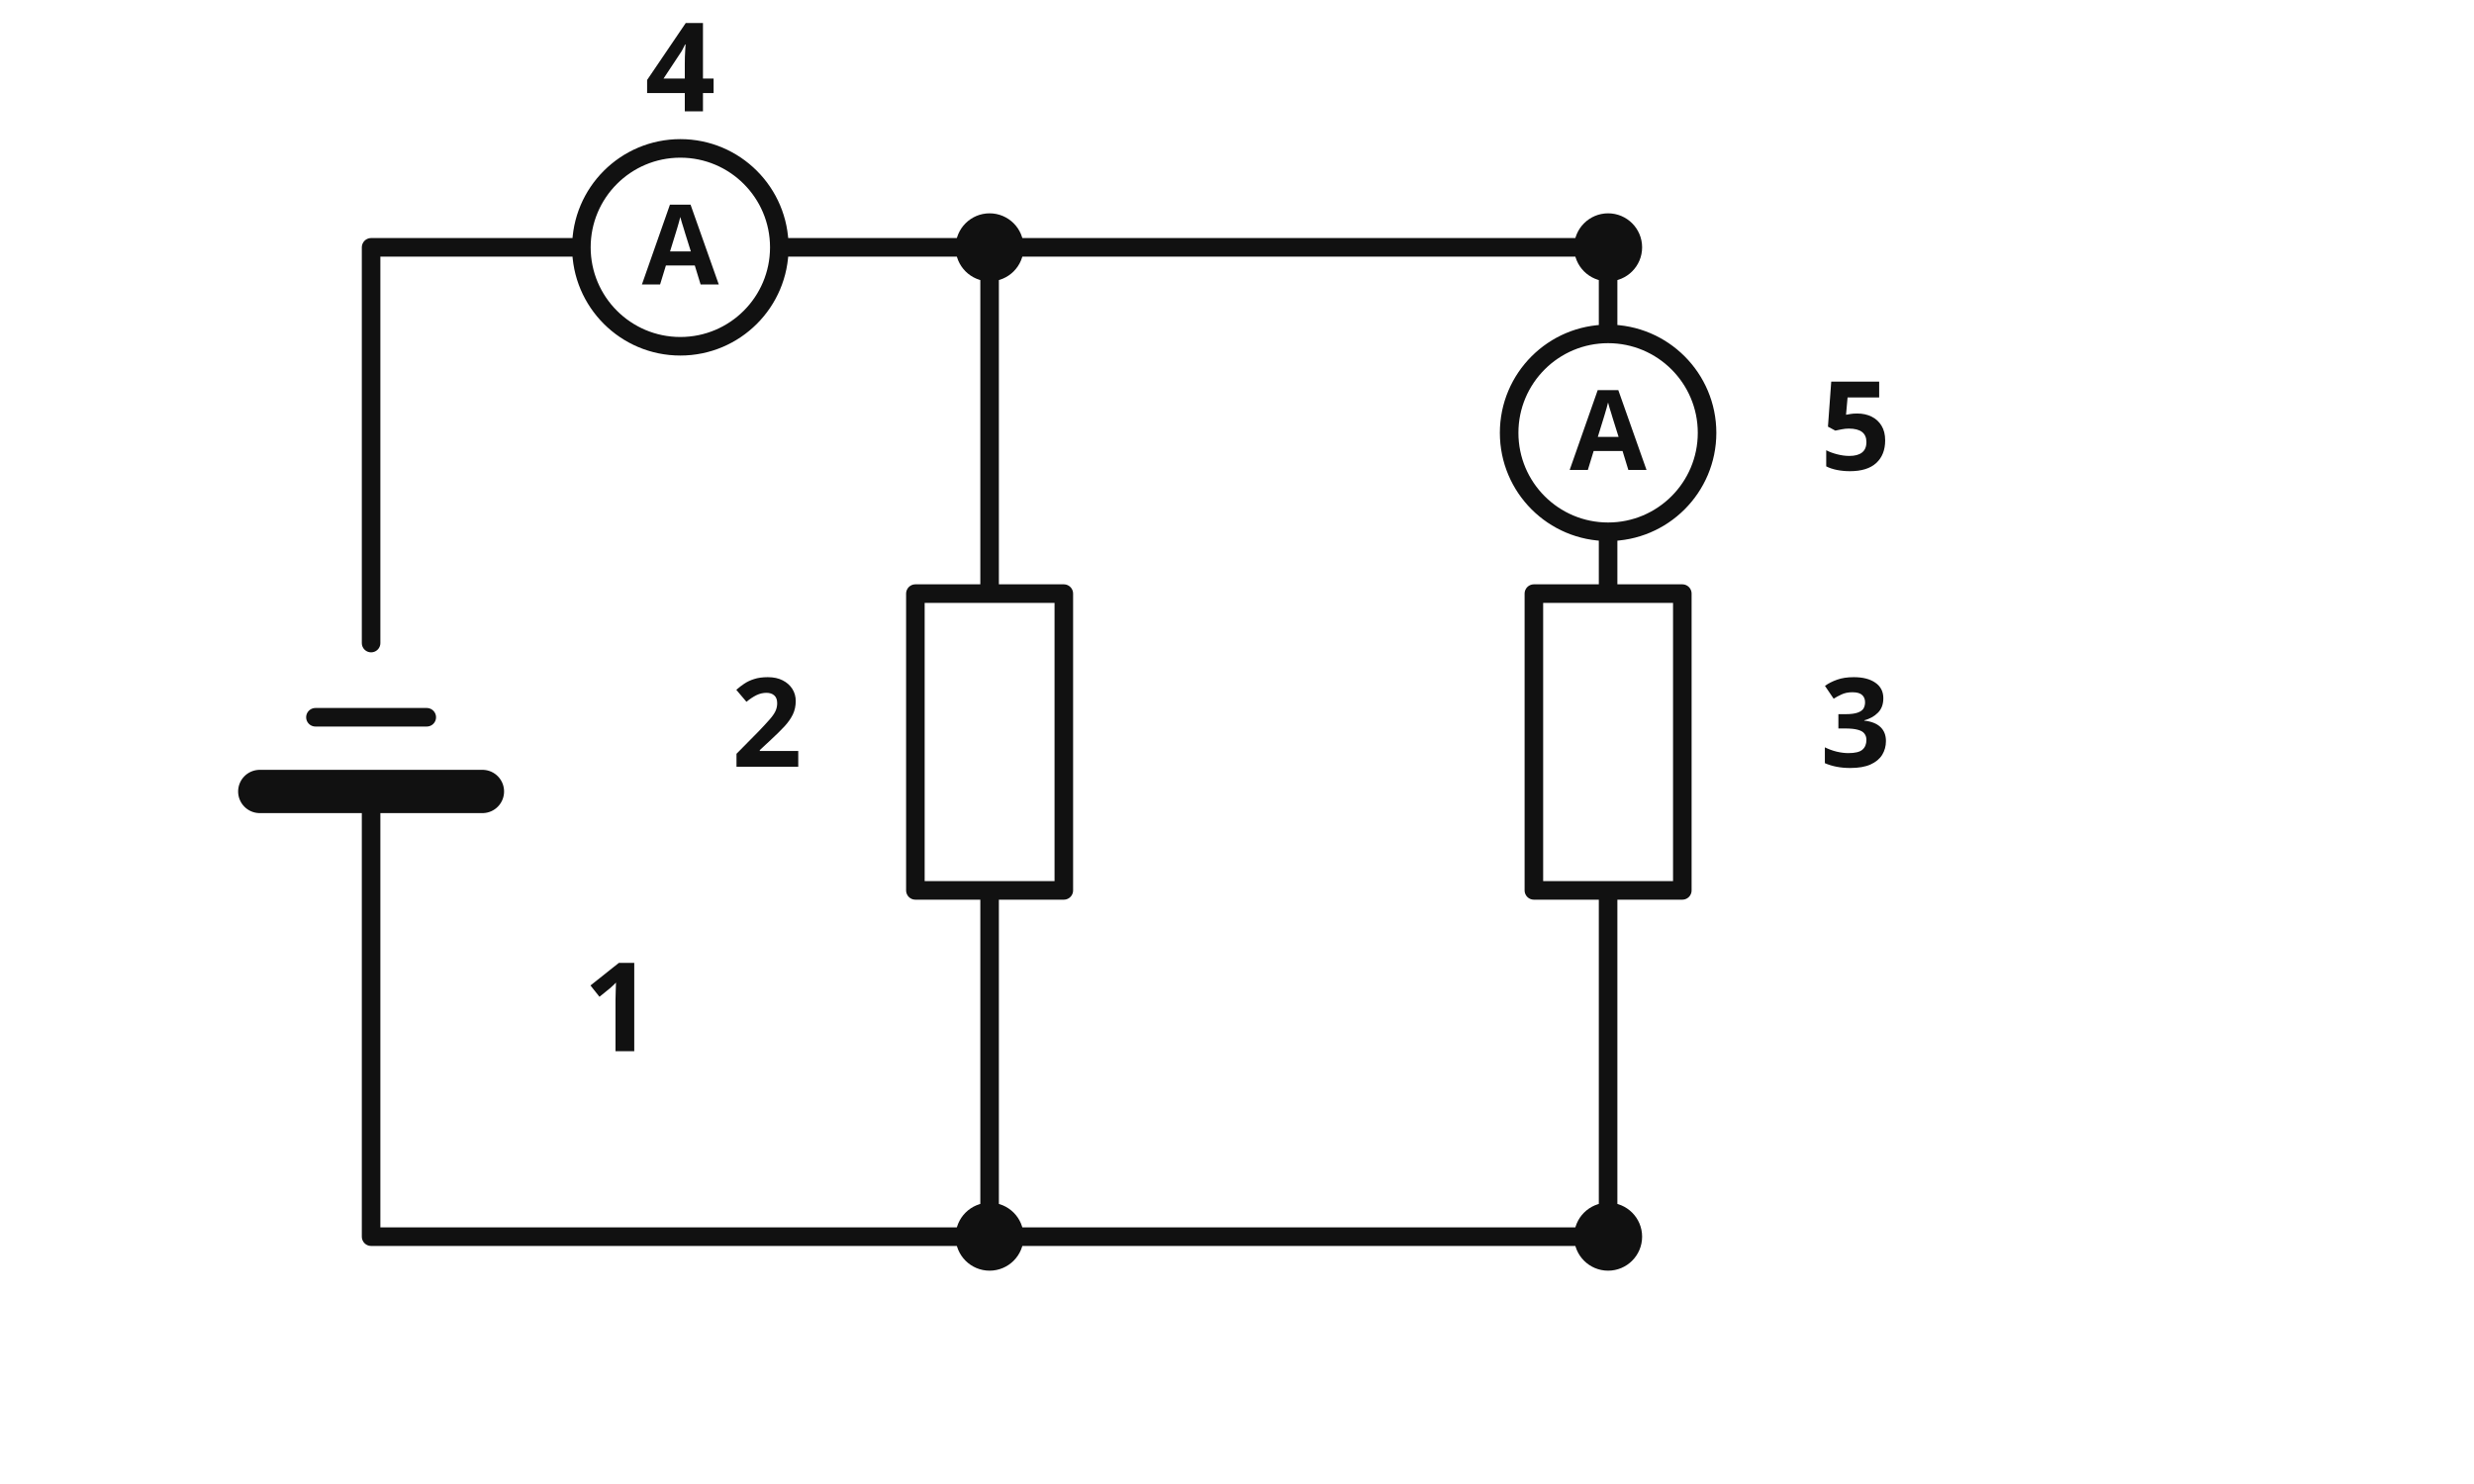
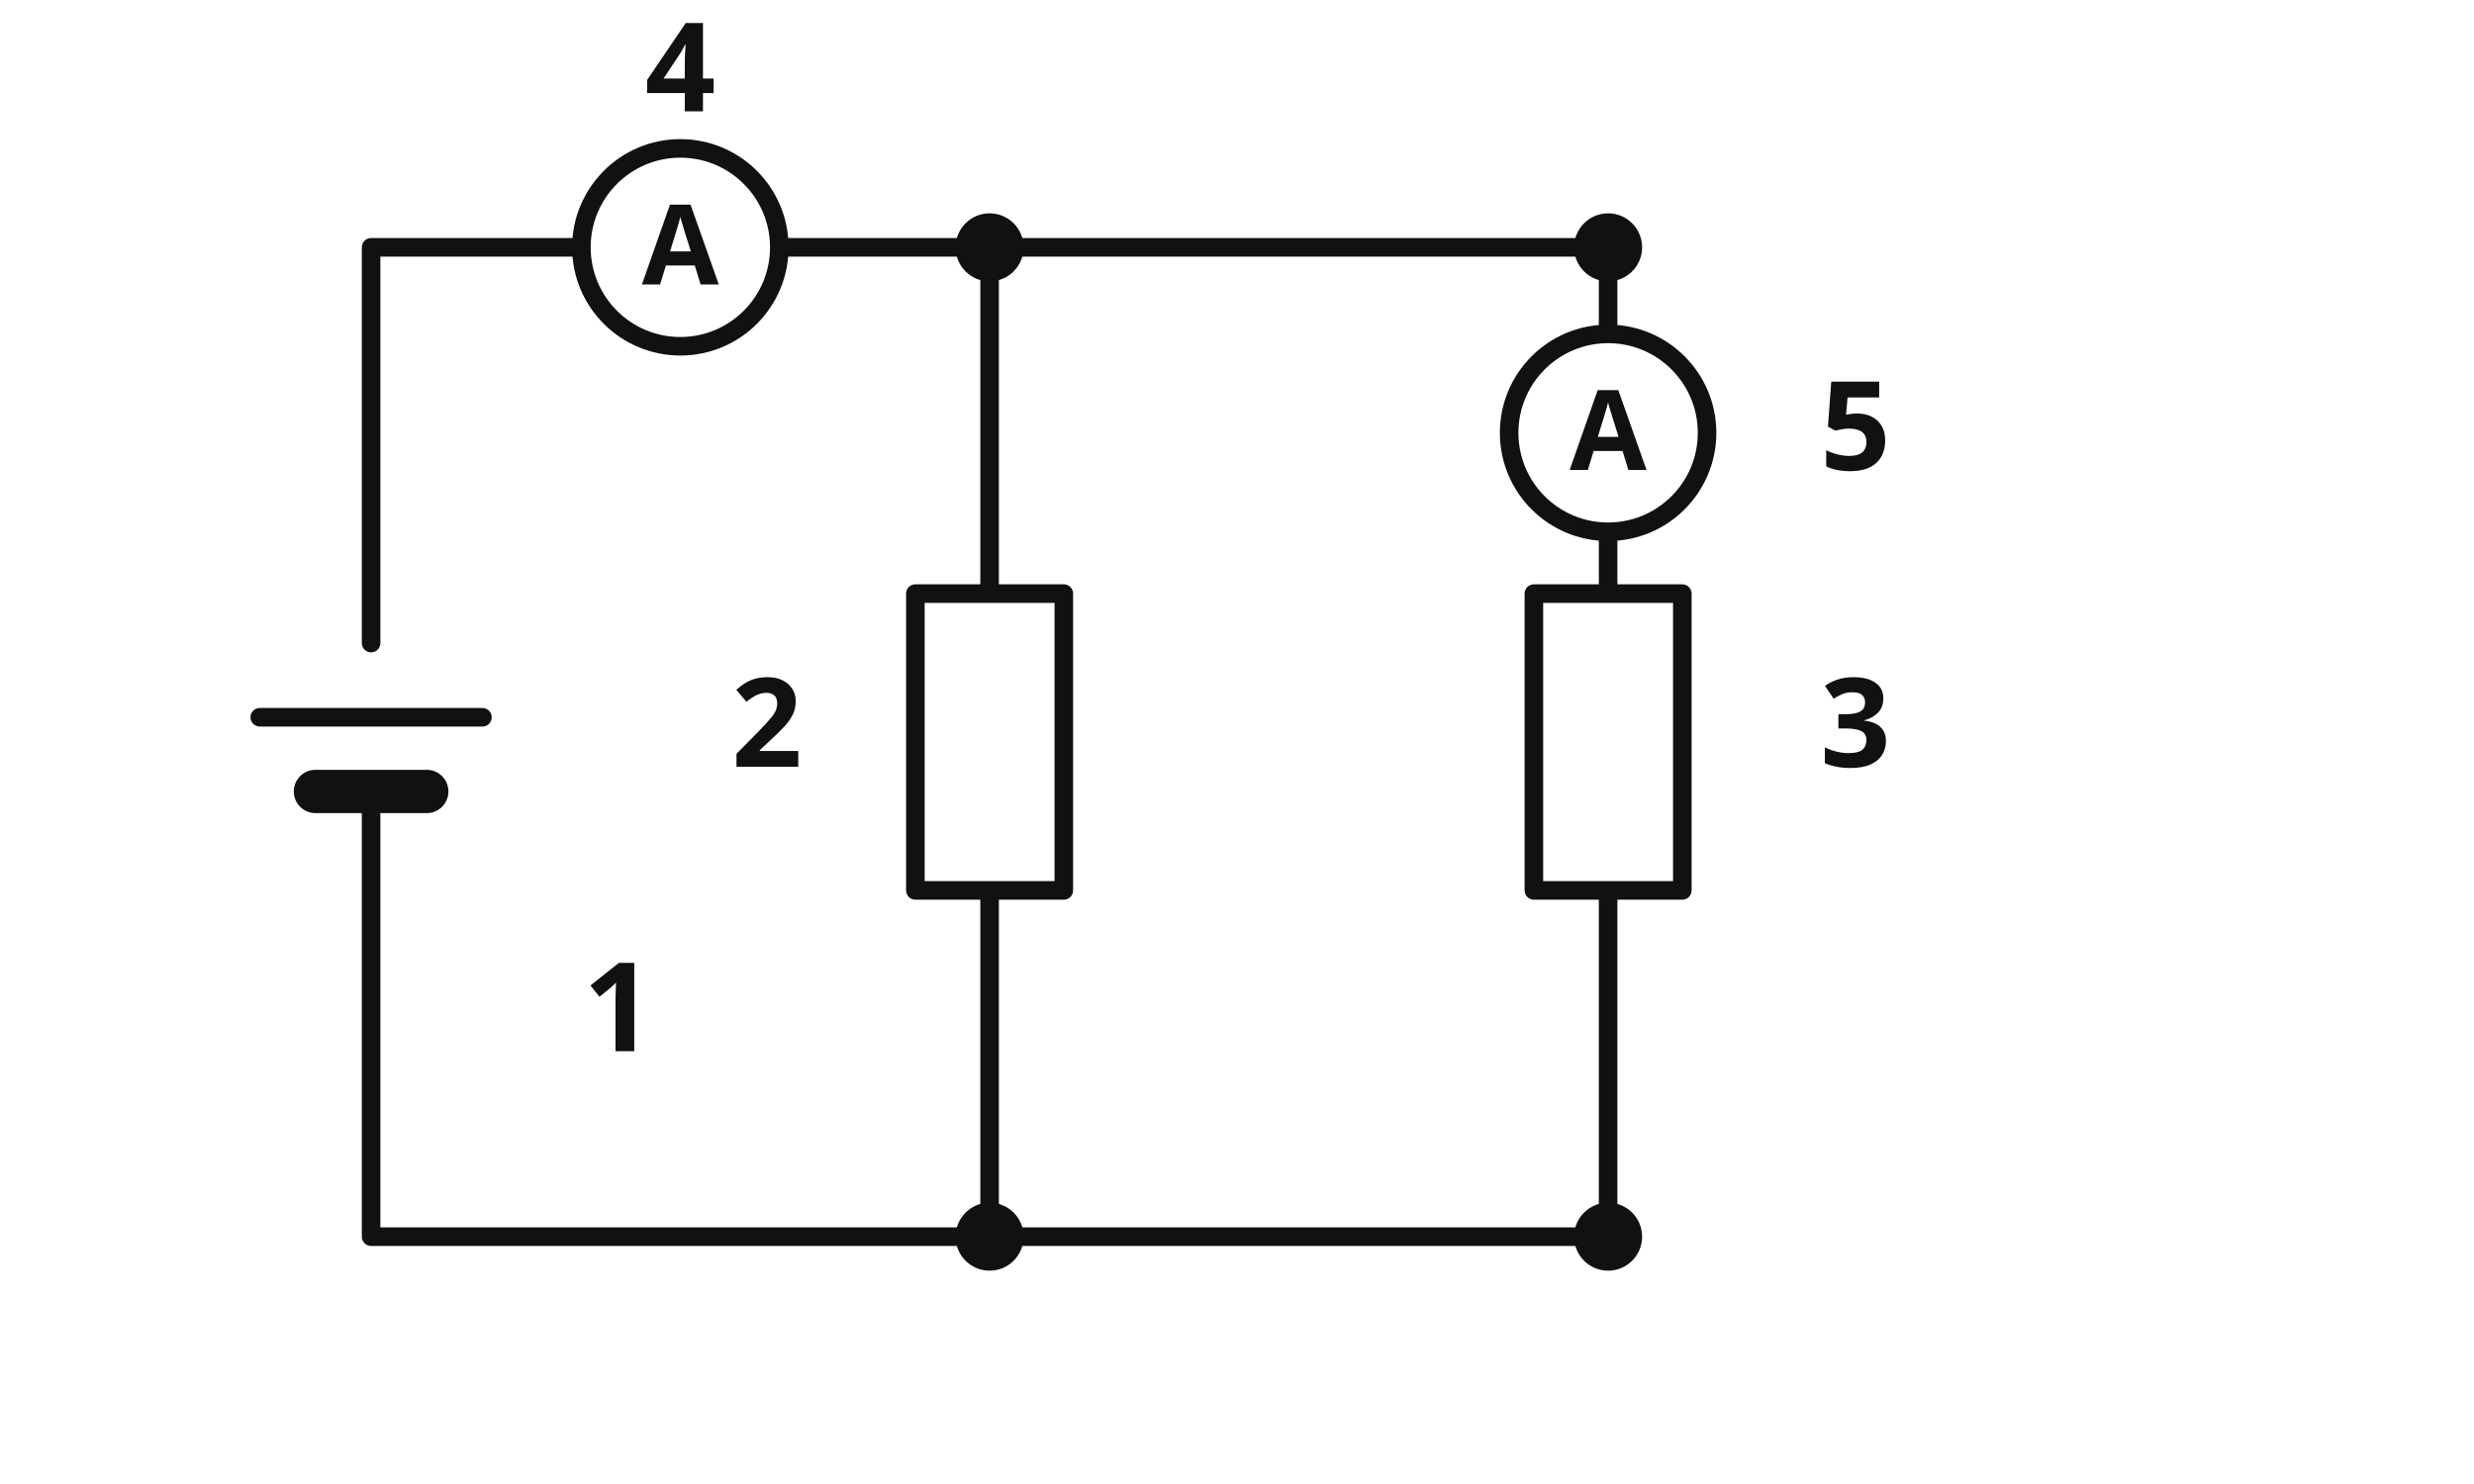
<svg xmlns="http://www.w3.org/2000/svg" viewBox="0 0 400 240">
  <rect width="400" height="240" fill="#fff" />
  <g fill="none" stroke="#111" stroke-width="3" stroke-linecap="round" stroke-linejoin="round" font-family="sans-serif">
    <path d="M60 40H94M126 40H260M160 40V96M160 144V200M260 40V54M260 86V96M260 144V200M60 200H260M60 200V128M60 104V40" />
    <rect x="148" y="96" width="24" height="48" fill="#fff" />
    <rect x="248" y="96" width="24" height="48" fill="#fff" />
-     <path d="M51 116H69" />
-     <path d="M42 128H78" stroke-width="7" />
+     <path d="M42 116H78" />
+     <path d="M51 128H69" stroke-width="7" />
    <circle cx="110" cy="40" r="16" fill="#fff" />
    <text x="110" y="46" text-anchor="middle" font-size="18" font-weight="bold" fill="#111" stroke="none">A</text>
    <circle cx="260" cy="70" r="16" fill="#fff" />
    <text x="260" y="76" text-anchor="middle" font-size="18" font-weight="bold" fill="#111" stroke="none">A</text>
    <circle cx="160" cy="40" r="4" fill="#111" />
    <circle cx="160" cy="200" r="4" fill="#111" />
    <circle cx="260" cy="40" r="4" fill="#111" />
    <circle cx="260" cy="200" r="4" fill="#111" />
  </g>
  <g fill="#111" font-family="sans-serif" font-size="20" font-weight="bold">
    <text x="100" y="170" text-anchor="middle">1</text>
    <text x="124" y="124" text-anchor="middle">2</text>
    <text x="300" y="124" text-anchor="middle">3</text>
    <text x="110" y="18" text-anchor="middle">4</text>
    <text x="300" y="76" text-anchor="middle">5</text>
  </g>
</svg>
